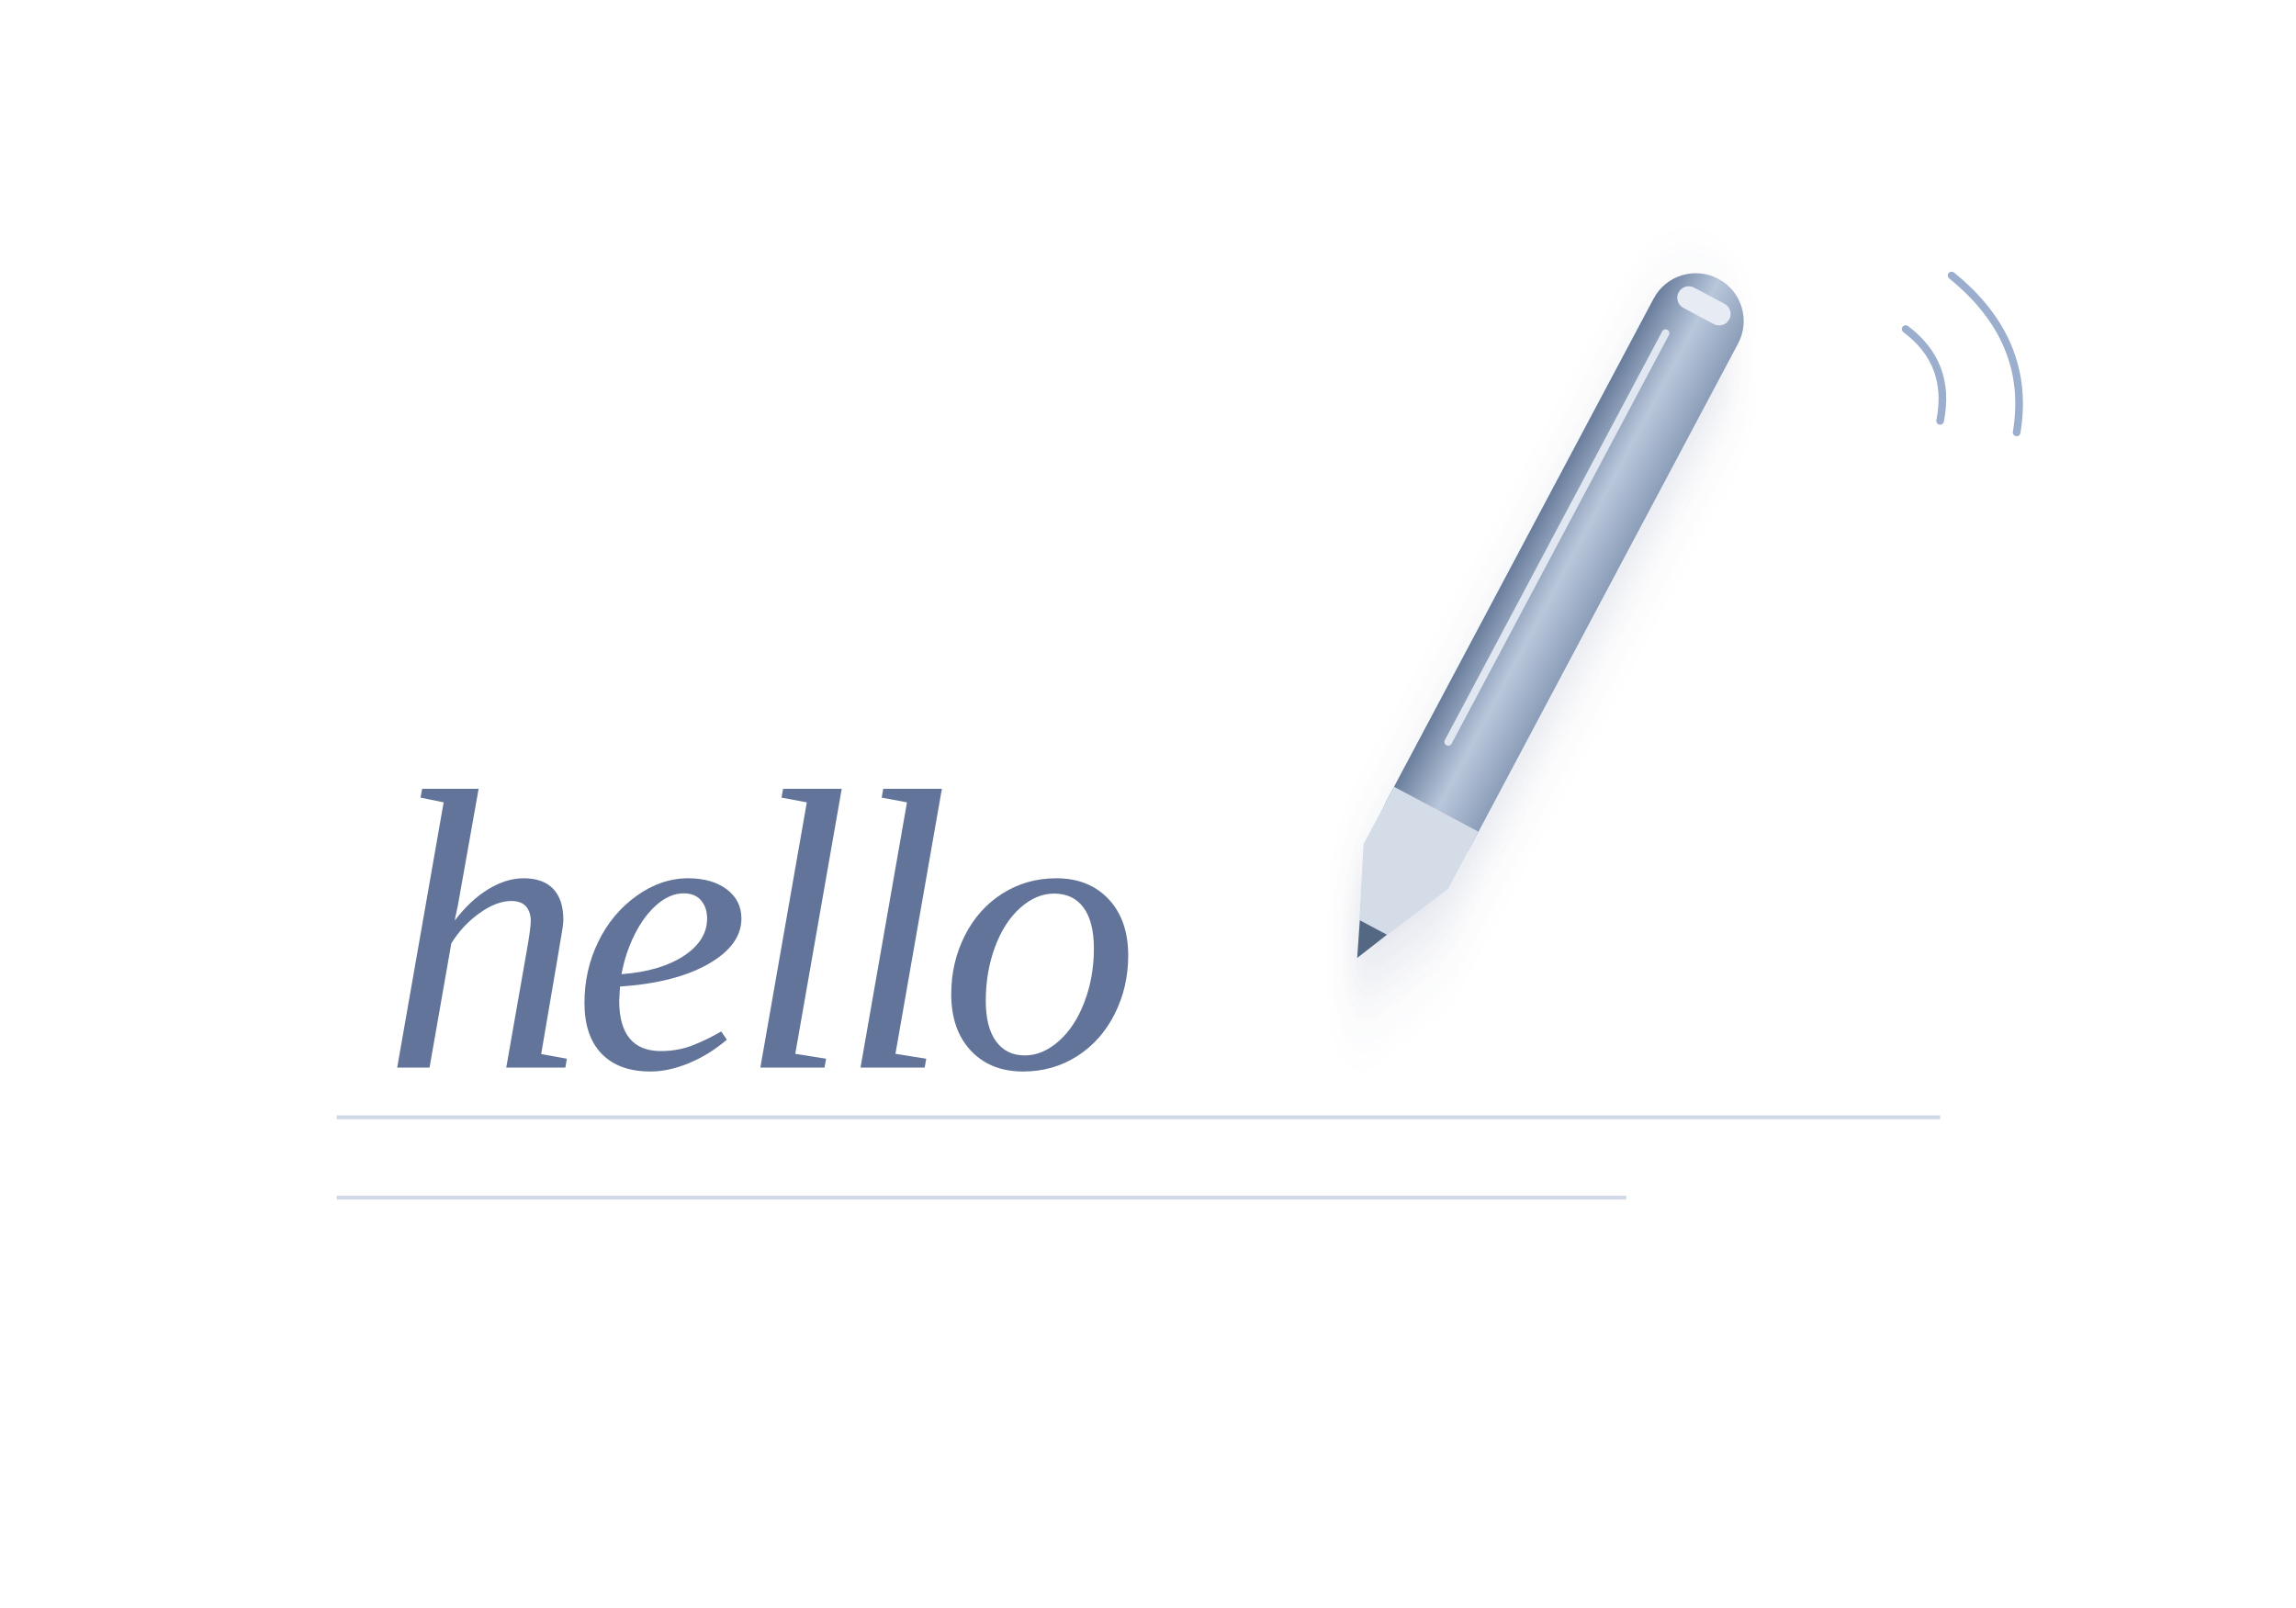
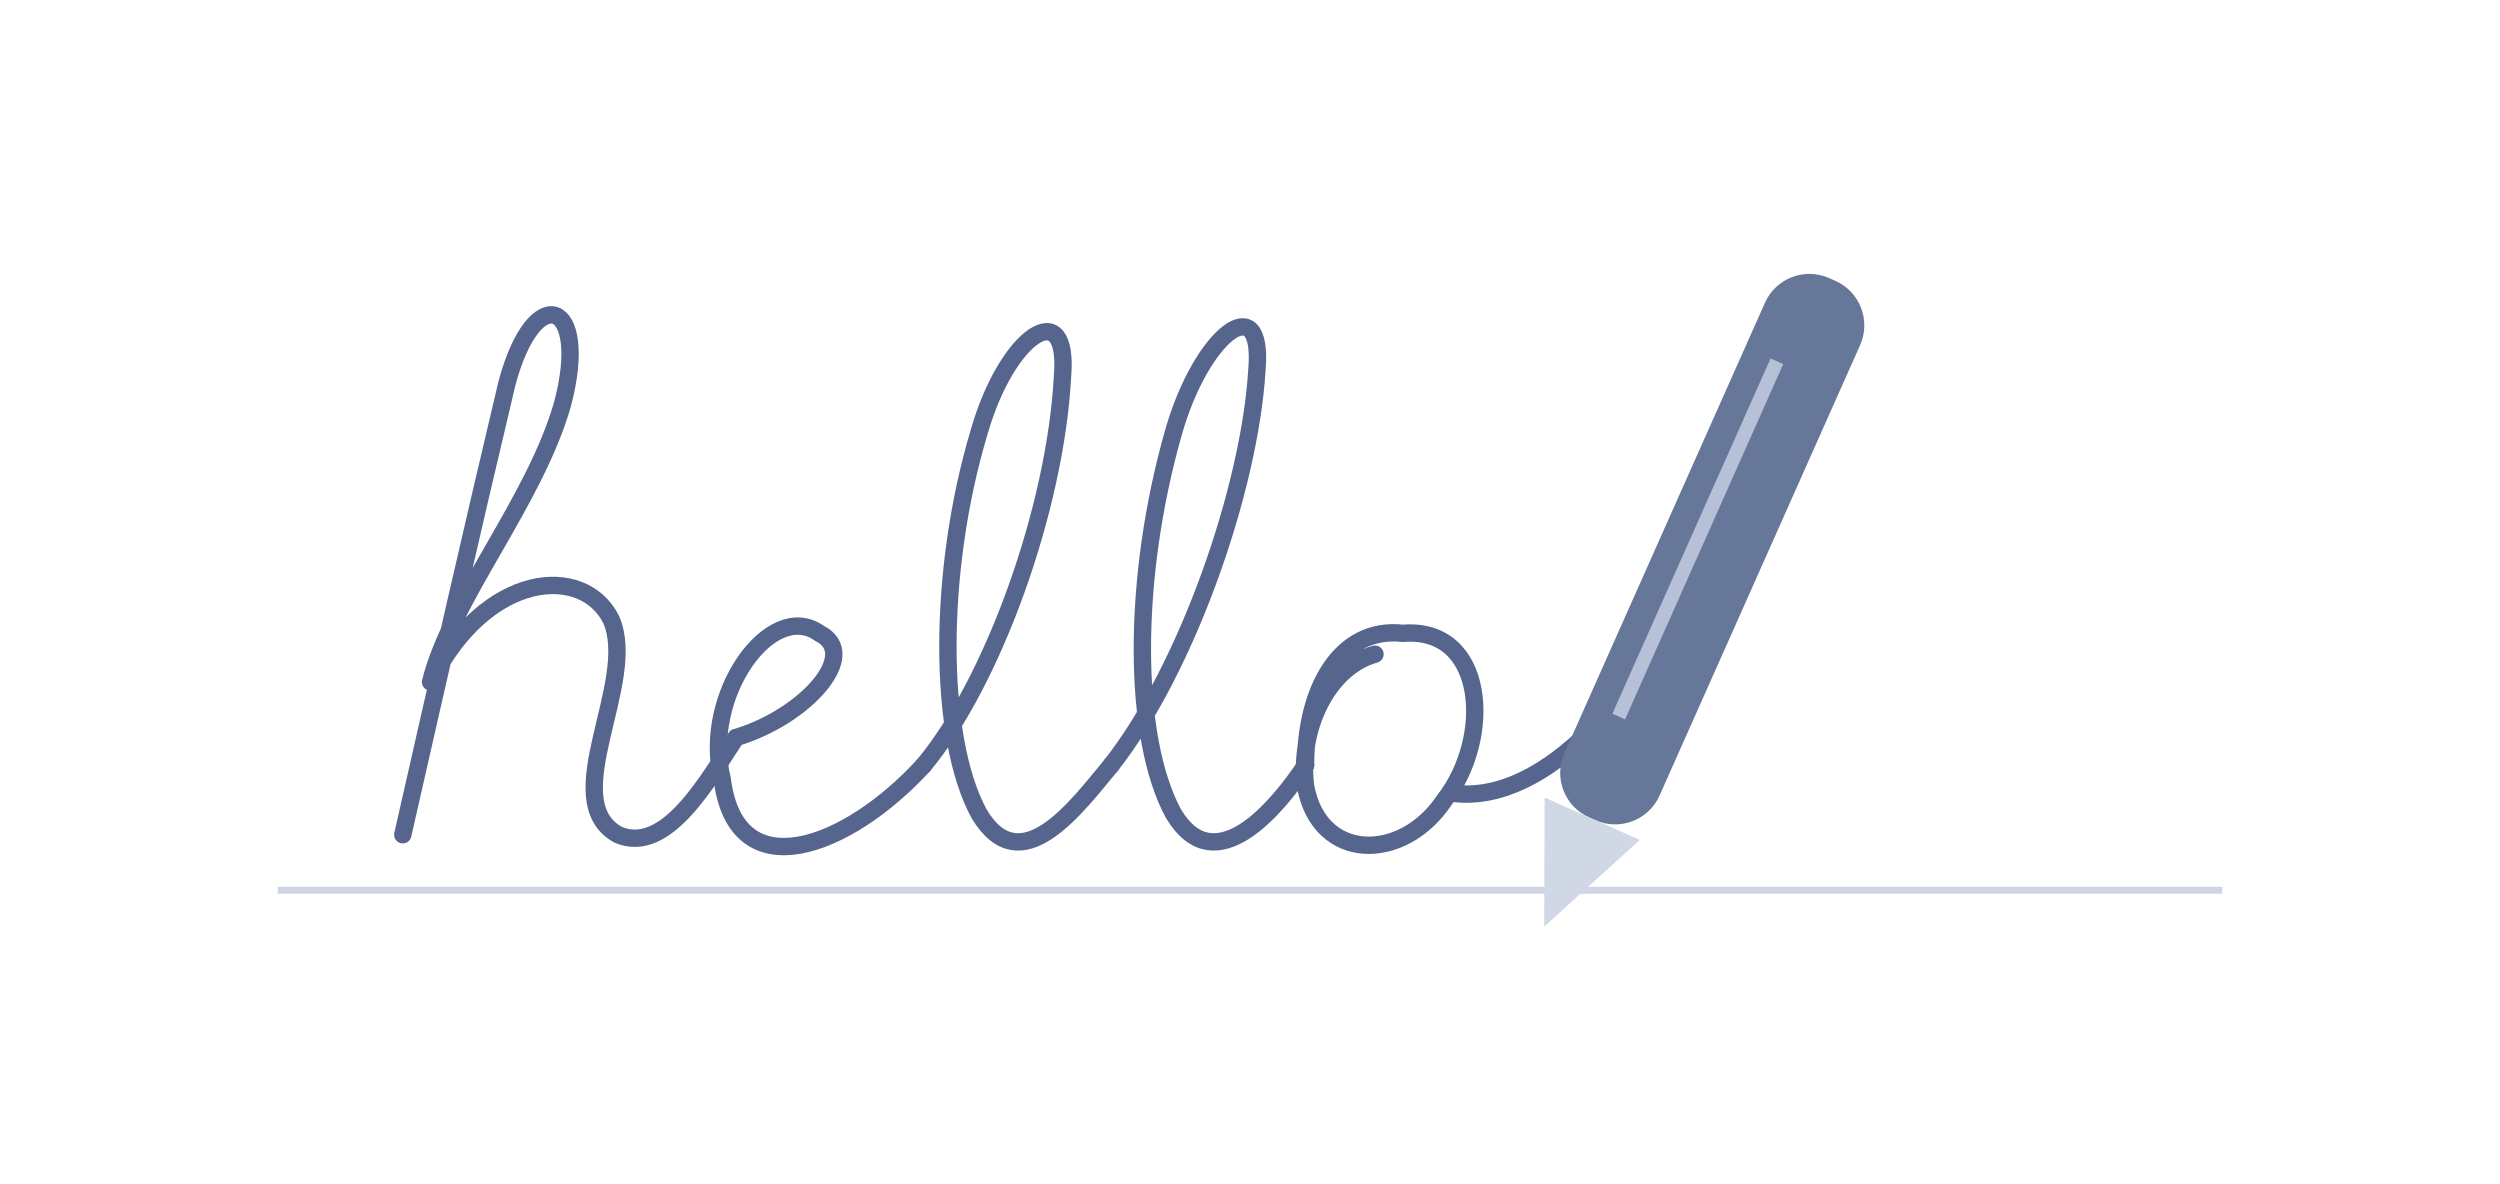
- <svg xmlns="http://www.w3.org/2000/svg" width="600" height="420" viewBox="0 0 600 420" fill="none">
-   <defs>
-     <linearGradient id="pen" x1="0" y1="0" x2="32" y2="0" gradientUnits="userSpaceOnUse">
-       <stop stop-color="#697d9c" />
-       <stop offset=".4" stop-color="#b9c7db" />
-       <stop offset="1" stop-color="#7185a4" />
-     </linearGradient>
-     <filter id="shadow">
-       <feDropShadow dx="3" dy="10" stdDeviation="8" flood-color="#5c6f97" flood-opacity=".18" />
-     </filter>
-   </defs>
-   <path d="M88 292H507M88 313H425" stroke="#d0d7e7" />
-   <text x="100" y="279" font-family="Georgia, 'Times New Roman', serif" font-size="105" font-style="italic" letter-spacing="-3" fill="#627499">hello</text>
-   <g transform="translate(438 67) rotate(28)" filter="url(#shadow)">
-     <rect width="25" height="174" rx="12.5" fill="url(#pen)" />
-     <path d="M0 157H25V174L12.5 201 0 174Z" fill="#d4dce8" />
-     <path d="M8.5 192L12.5 201 16.5 192Z" fill="#556783" />
-     <path d="M7 19V140" stroke="#e0e7f1" stroke-width="2" stroke-linecap="round" />
-     <rect x="5" y="5" width="15" height="6" rx="3" fill="#e6ebf4" />
+ <svg xmlns="http://www.w3.org/2000/svg" width="600" height="284" viewBox="0 0 360 170" fill="none">
+   <path d="M40 128H320" stroke="#cfd5e4" />
+   <g stroke="#56658d" stroke-width="2.5" stroke-linecap="round" stroke-linejoin="round">
+     <path d="M58 120C63 98 68 76 73 55C77 40 85 43 81 58C77 72 65 86 62 98C70 82 84 81 88 89C92 98 80 115 89 120C96 123 102 112 106 106" />
+     <path d="M106 106C116 103 124 94 118 91C111 86 101 100 104 112C106 128 122 122 133 110" />
+     <path d="M133 110C143 98 152 73 153 54C154 42 145 48 141 62C135 82 135 106 141 117C147 127 155 116 160 110" />
+     <path d="M160 110C171 96 180 70 181 53C182 41 173 48 169 62C163 83 163 106 169 117C175 127 184 116 188 110" />
+     <path d="M188 110C188 99 193 90 202 91C214 90 215 106 208 115C202 124 190 124 188 113C187 105 191 96 198 94M209 114C216 115 223 111 229 105" />
  </g>
-   <g stroke="#9caecd" stroke-width="2" stroke-linecap="round">
-     <path d="M498 86q12 9 9 24M510 72q21 17 17 41" />
+   <g transform="translate(257 37) rotate(24)">
+     <rect width="15" height="85" rx="7" fill="#677799" />
+     <path d="M0 85l7.5 17L15 85" fill="#d0d7e5" />
+     <path d="M5 14V70" stroke="#b6c1d8" stroke-width="2" />
  </g>
</svg>
